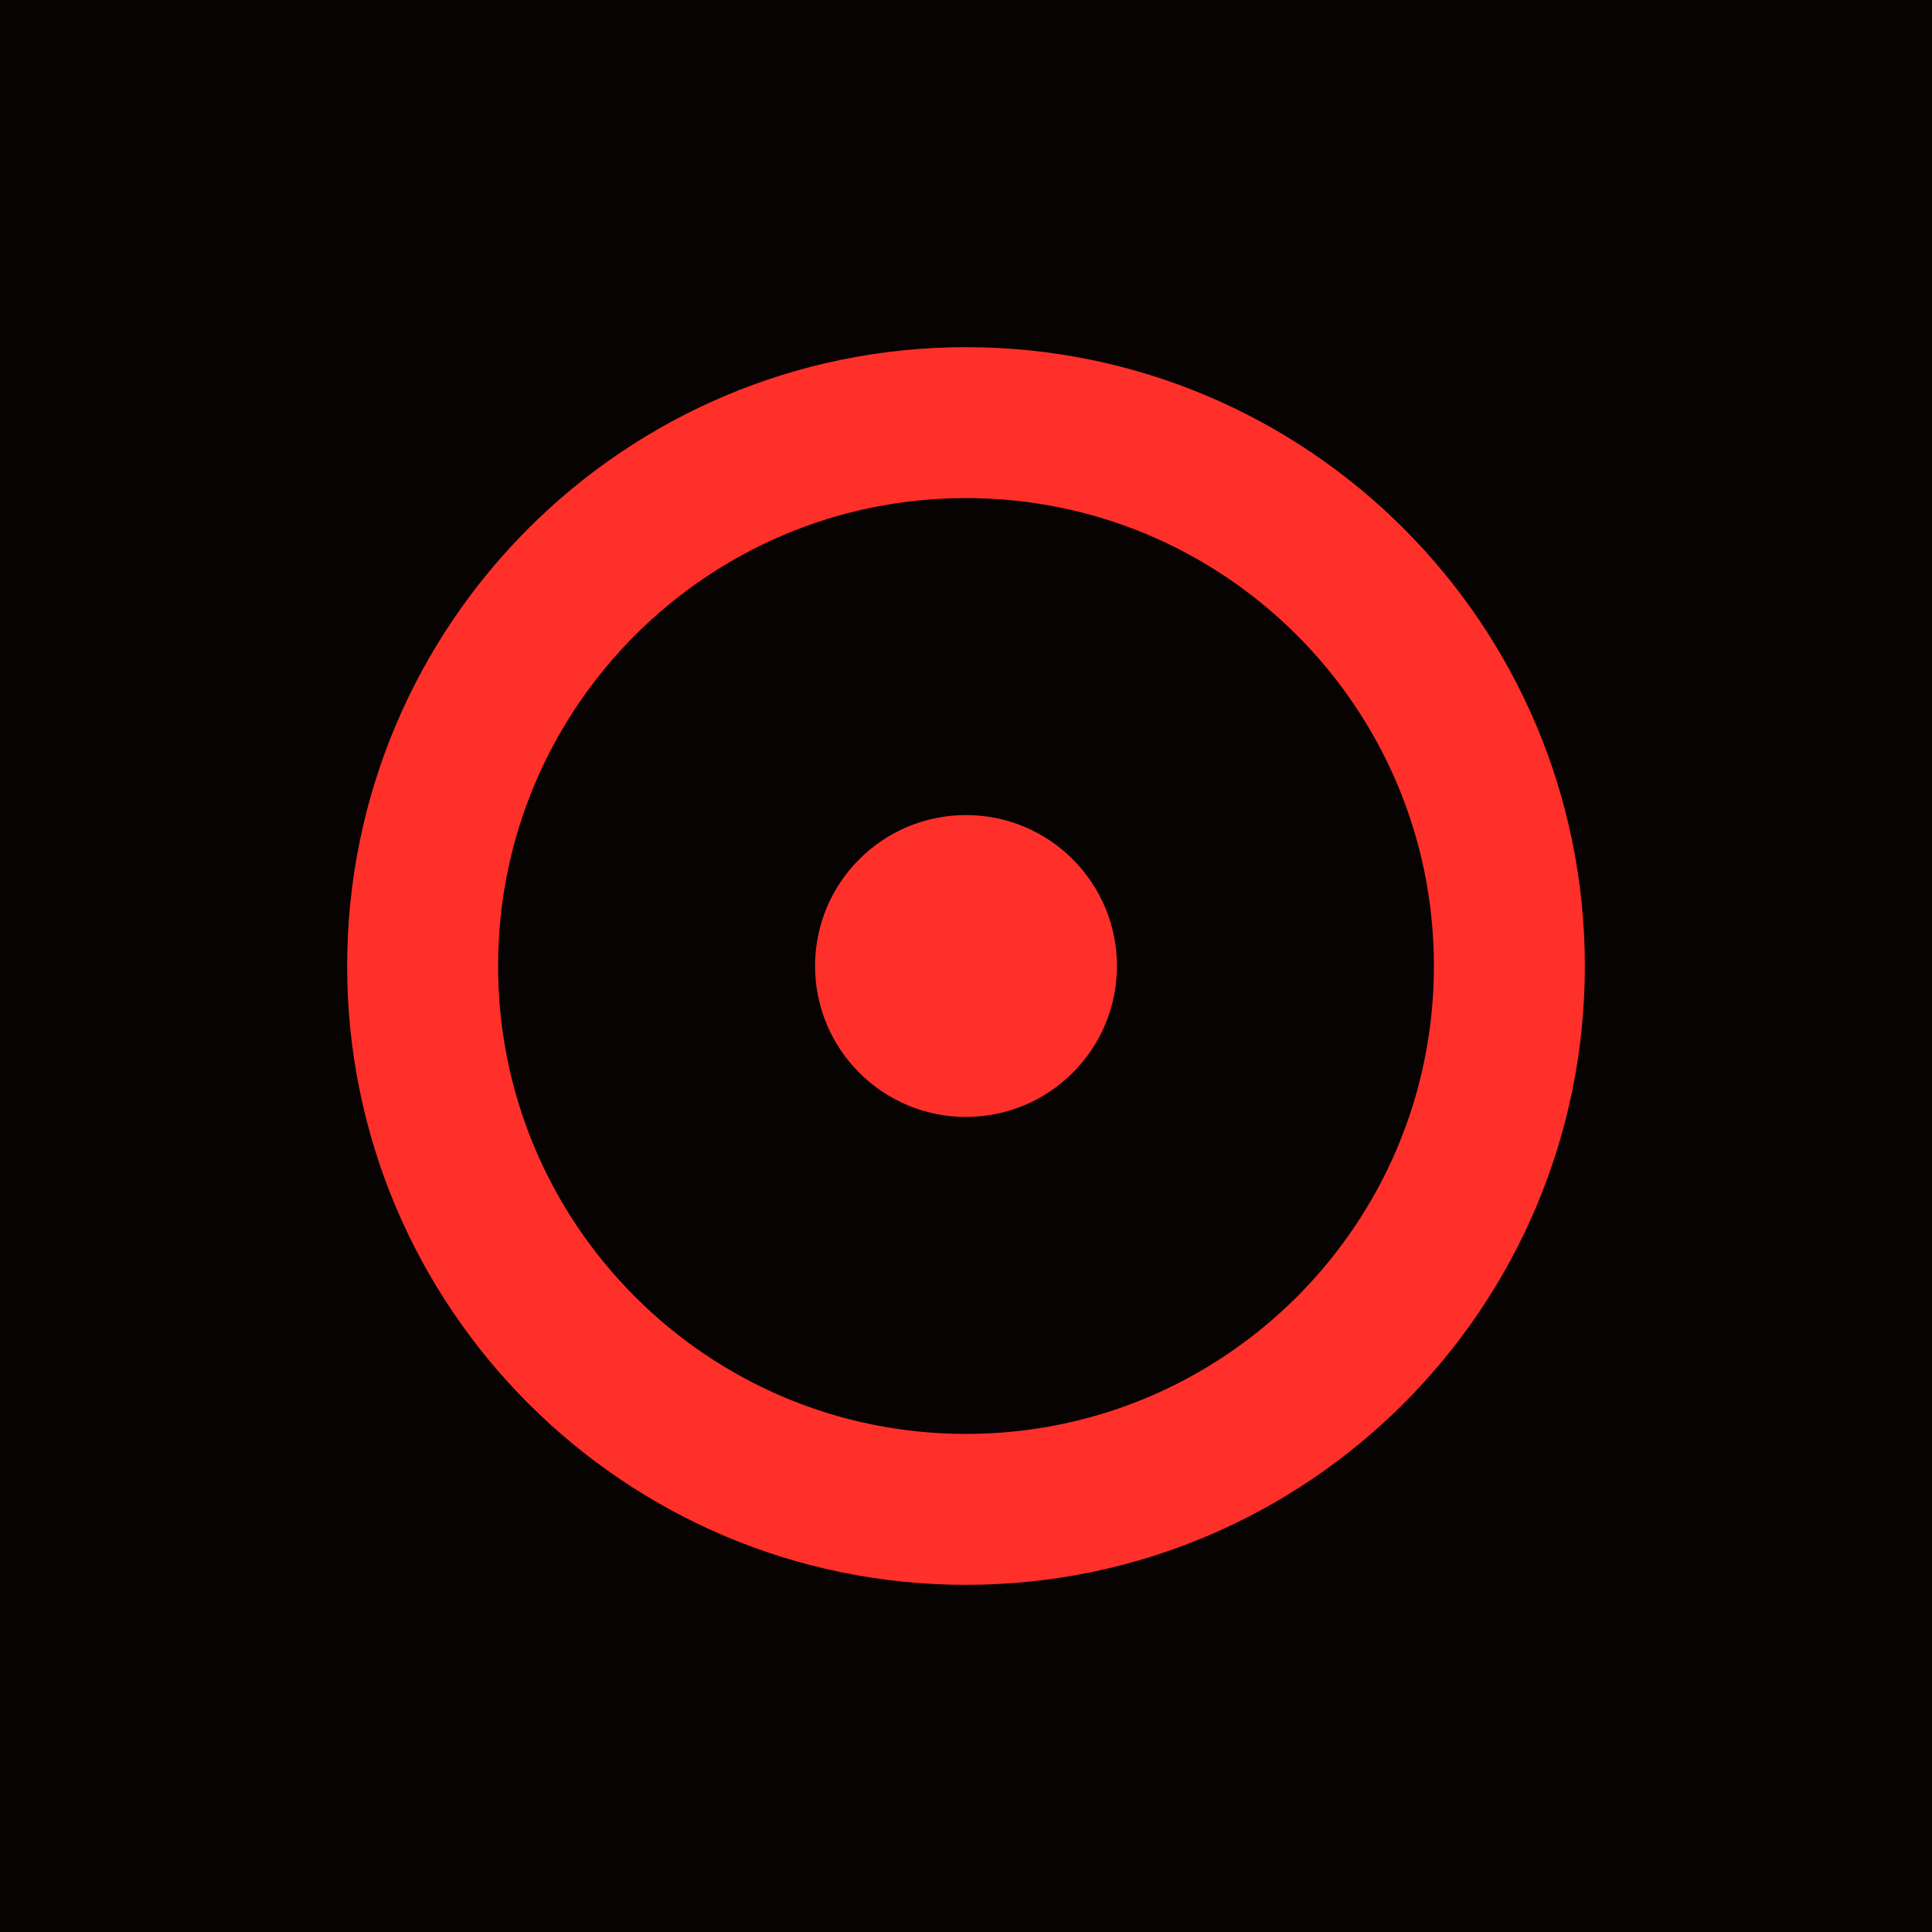
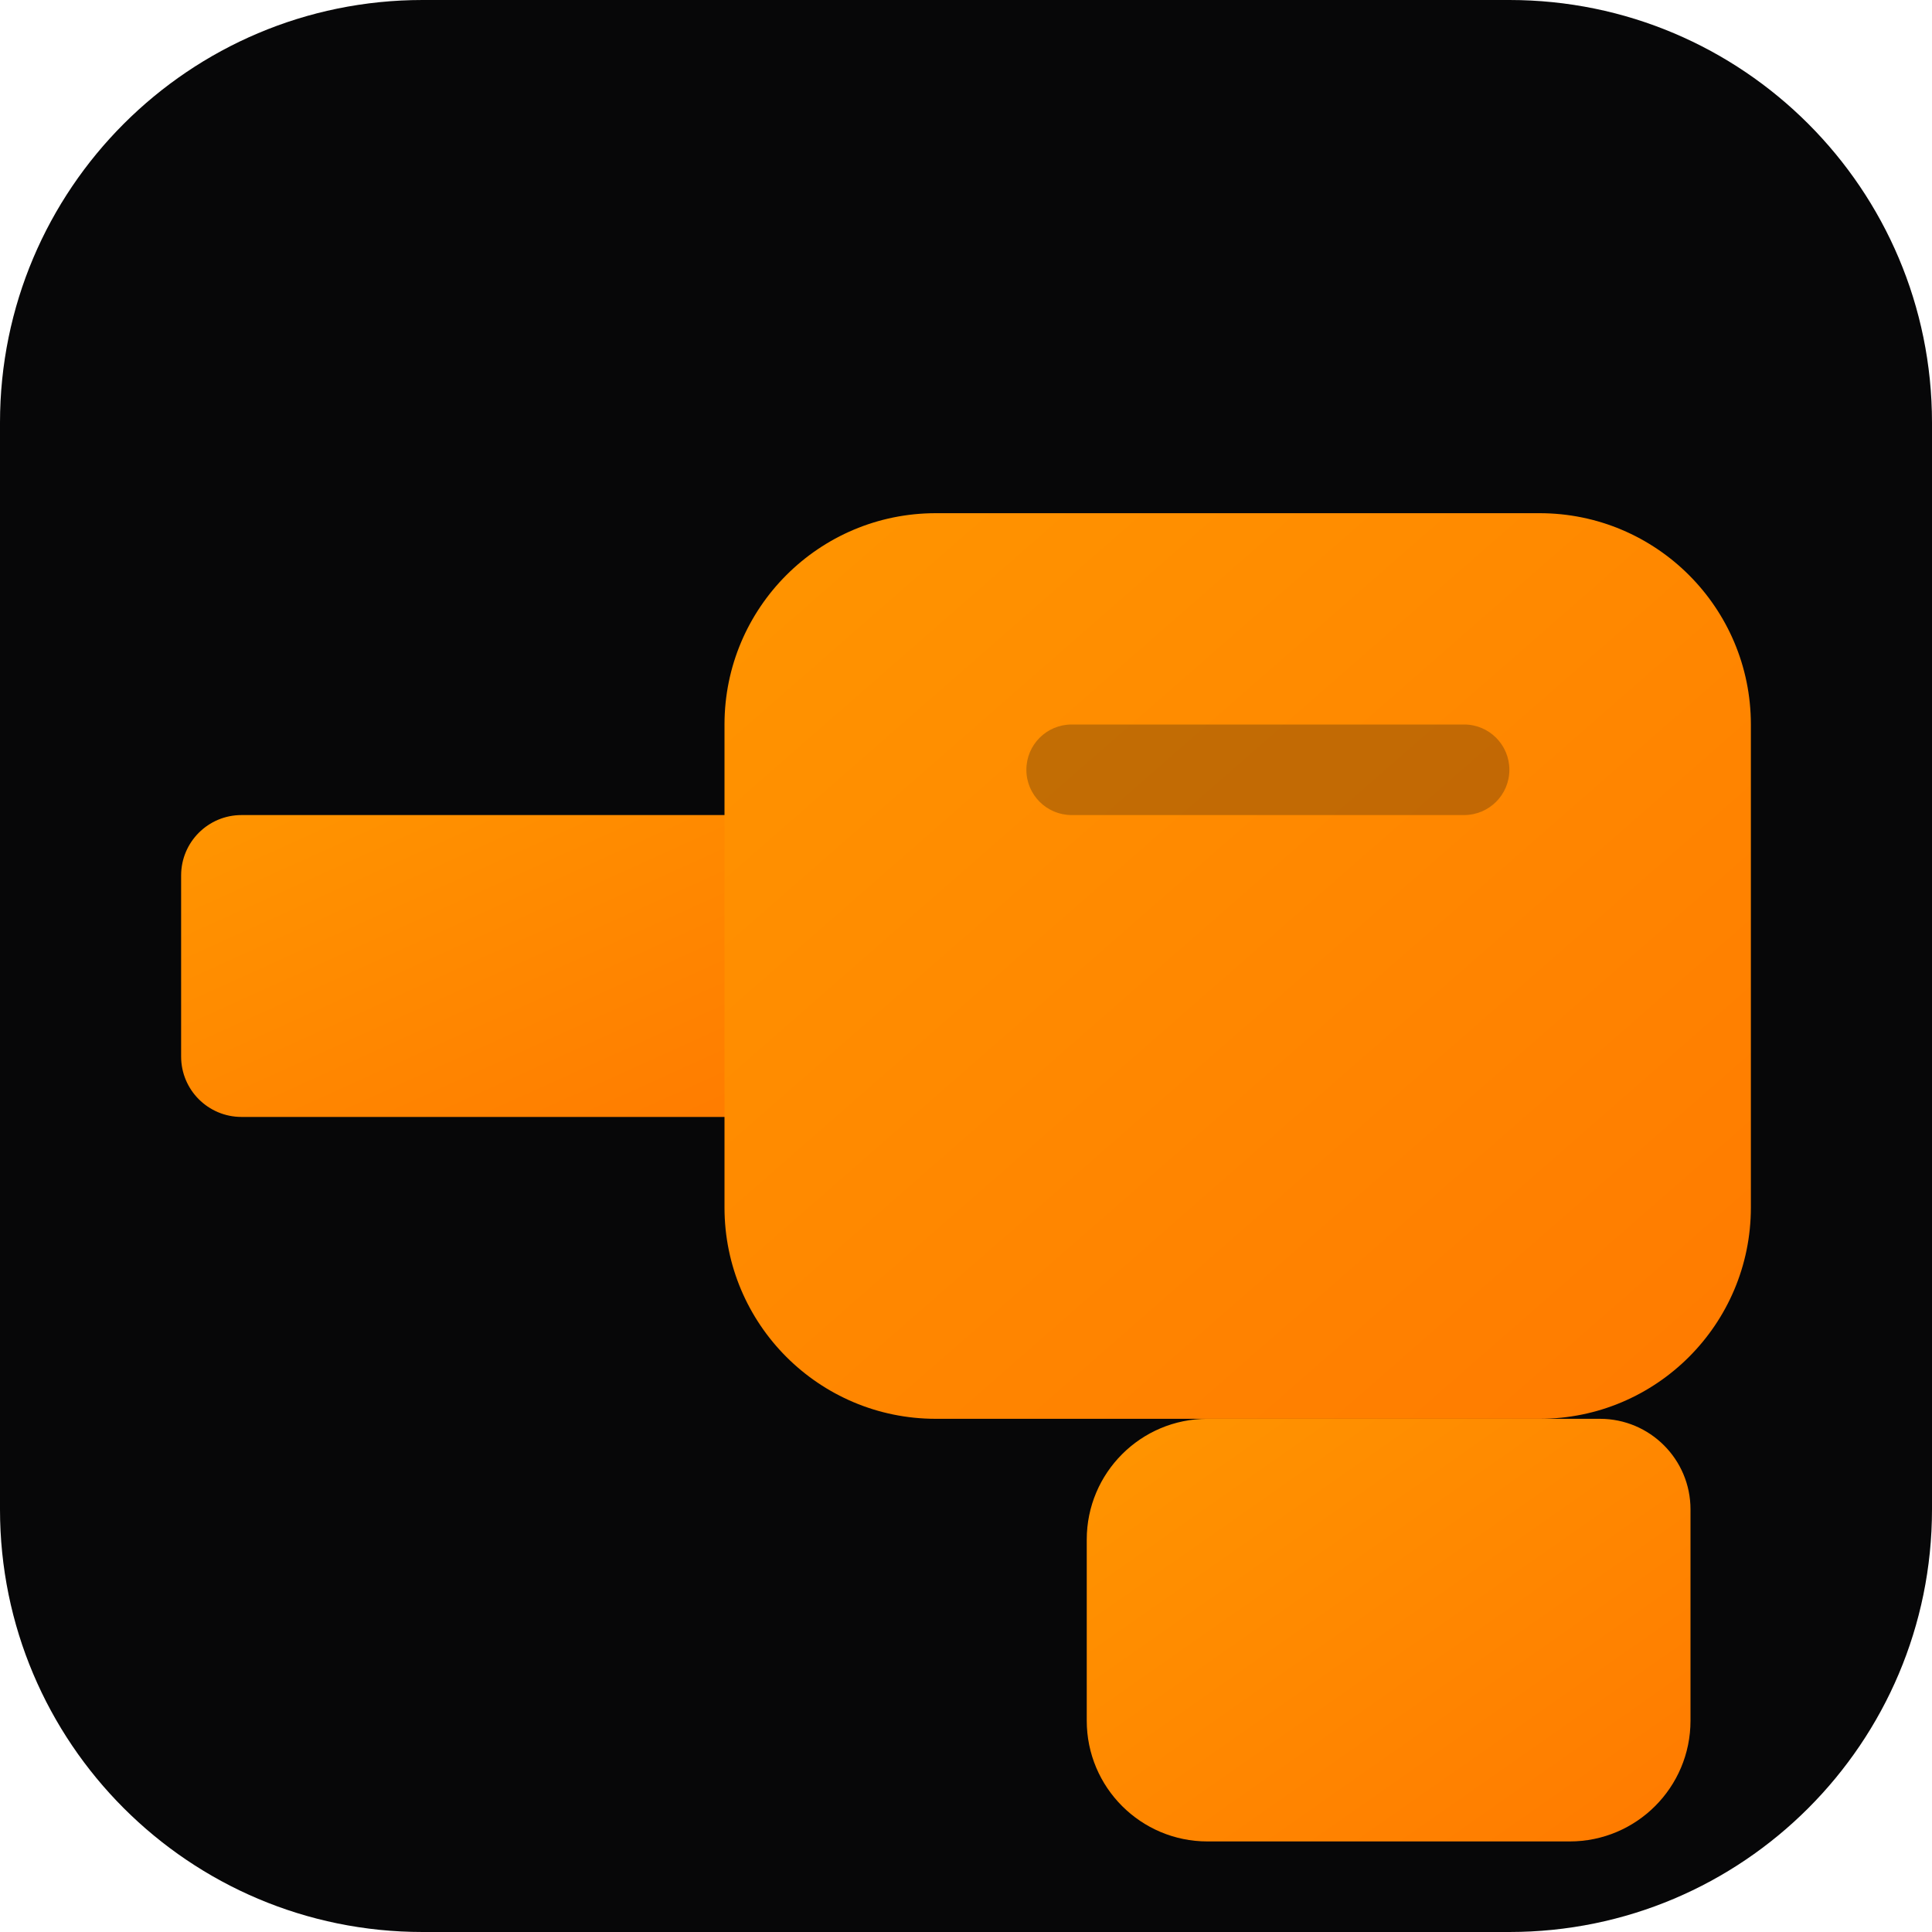
- <svg xmlns="http://www.w3.org/2000/svg" viewBox="0 0 64 64">
-   <rect width="64" height="64" fill="#070302" />
-   <circle cx="32" cy="32" r="18" fill="none" stroke="#ff3029" stroke-width="5" />
-   <circle cx="32" cy="32" r="5" fill="#ff3029" />
+ <svg xmlns="http://www.w3.org/2000/svg" viewBox="0 0 64 64" role="img" aria-label="Power drill">
+   <defs>
+     <linearGradient id="a" x1="0%" y1="0%" x2="100%" y2="100%">
+       <stop offset="0%" stop-color="#ff9500" />
+       <stop offset="100%" stop-color="#ff7a00" />
+     </linearGradient>
+   </defs>
+   <rect width="64" height="64" rx="14" fill="#070708" />
+   <g fill="url(#a)">
+     <rect x="6" y="27" width="22" height="10" rx="2" />
+     <rect x="24" y="17" width="34" height="30" rx="7" />
+     <path d="M43 47h10a3 3 0 0 1 3 3v7a4 4 0 0 1-4 4H40a4 4 0 0 1-4-4v-6a4 4 0 0 1 4-4h3z" />
+   </g>
+   <rect x="34" y="24" width="16" height="3" rx="1.5" fill="#0c0c0e" opacity="0.25" />
</svg>
